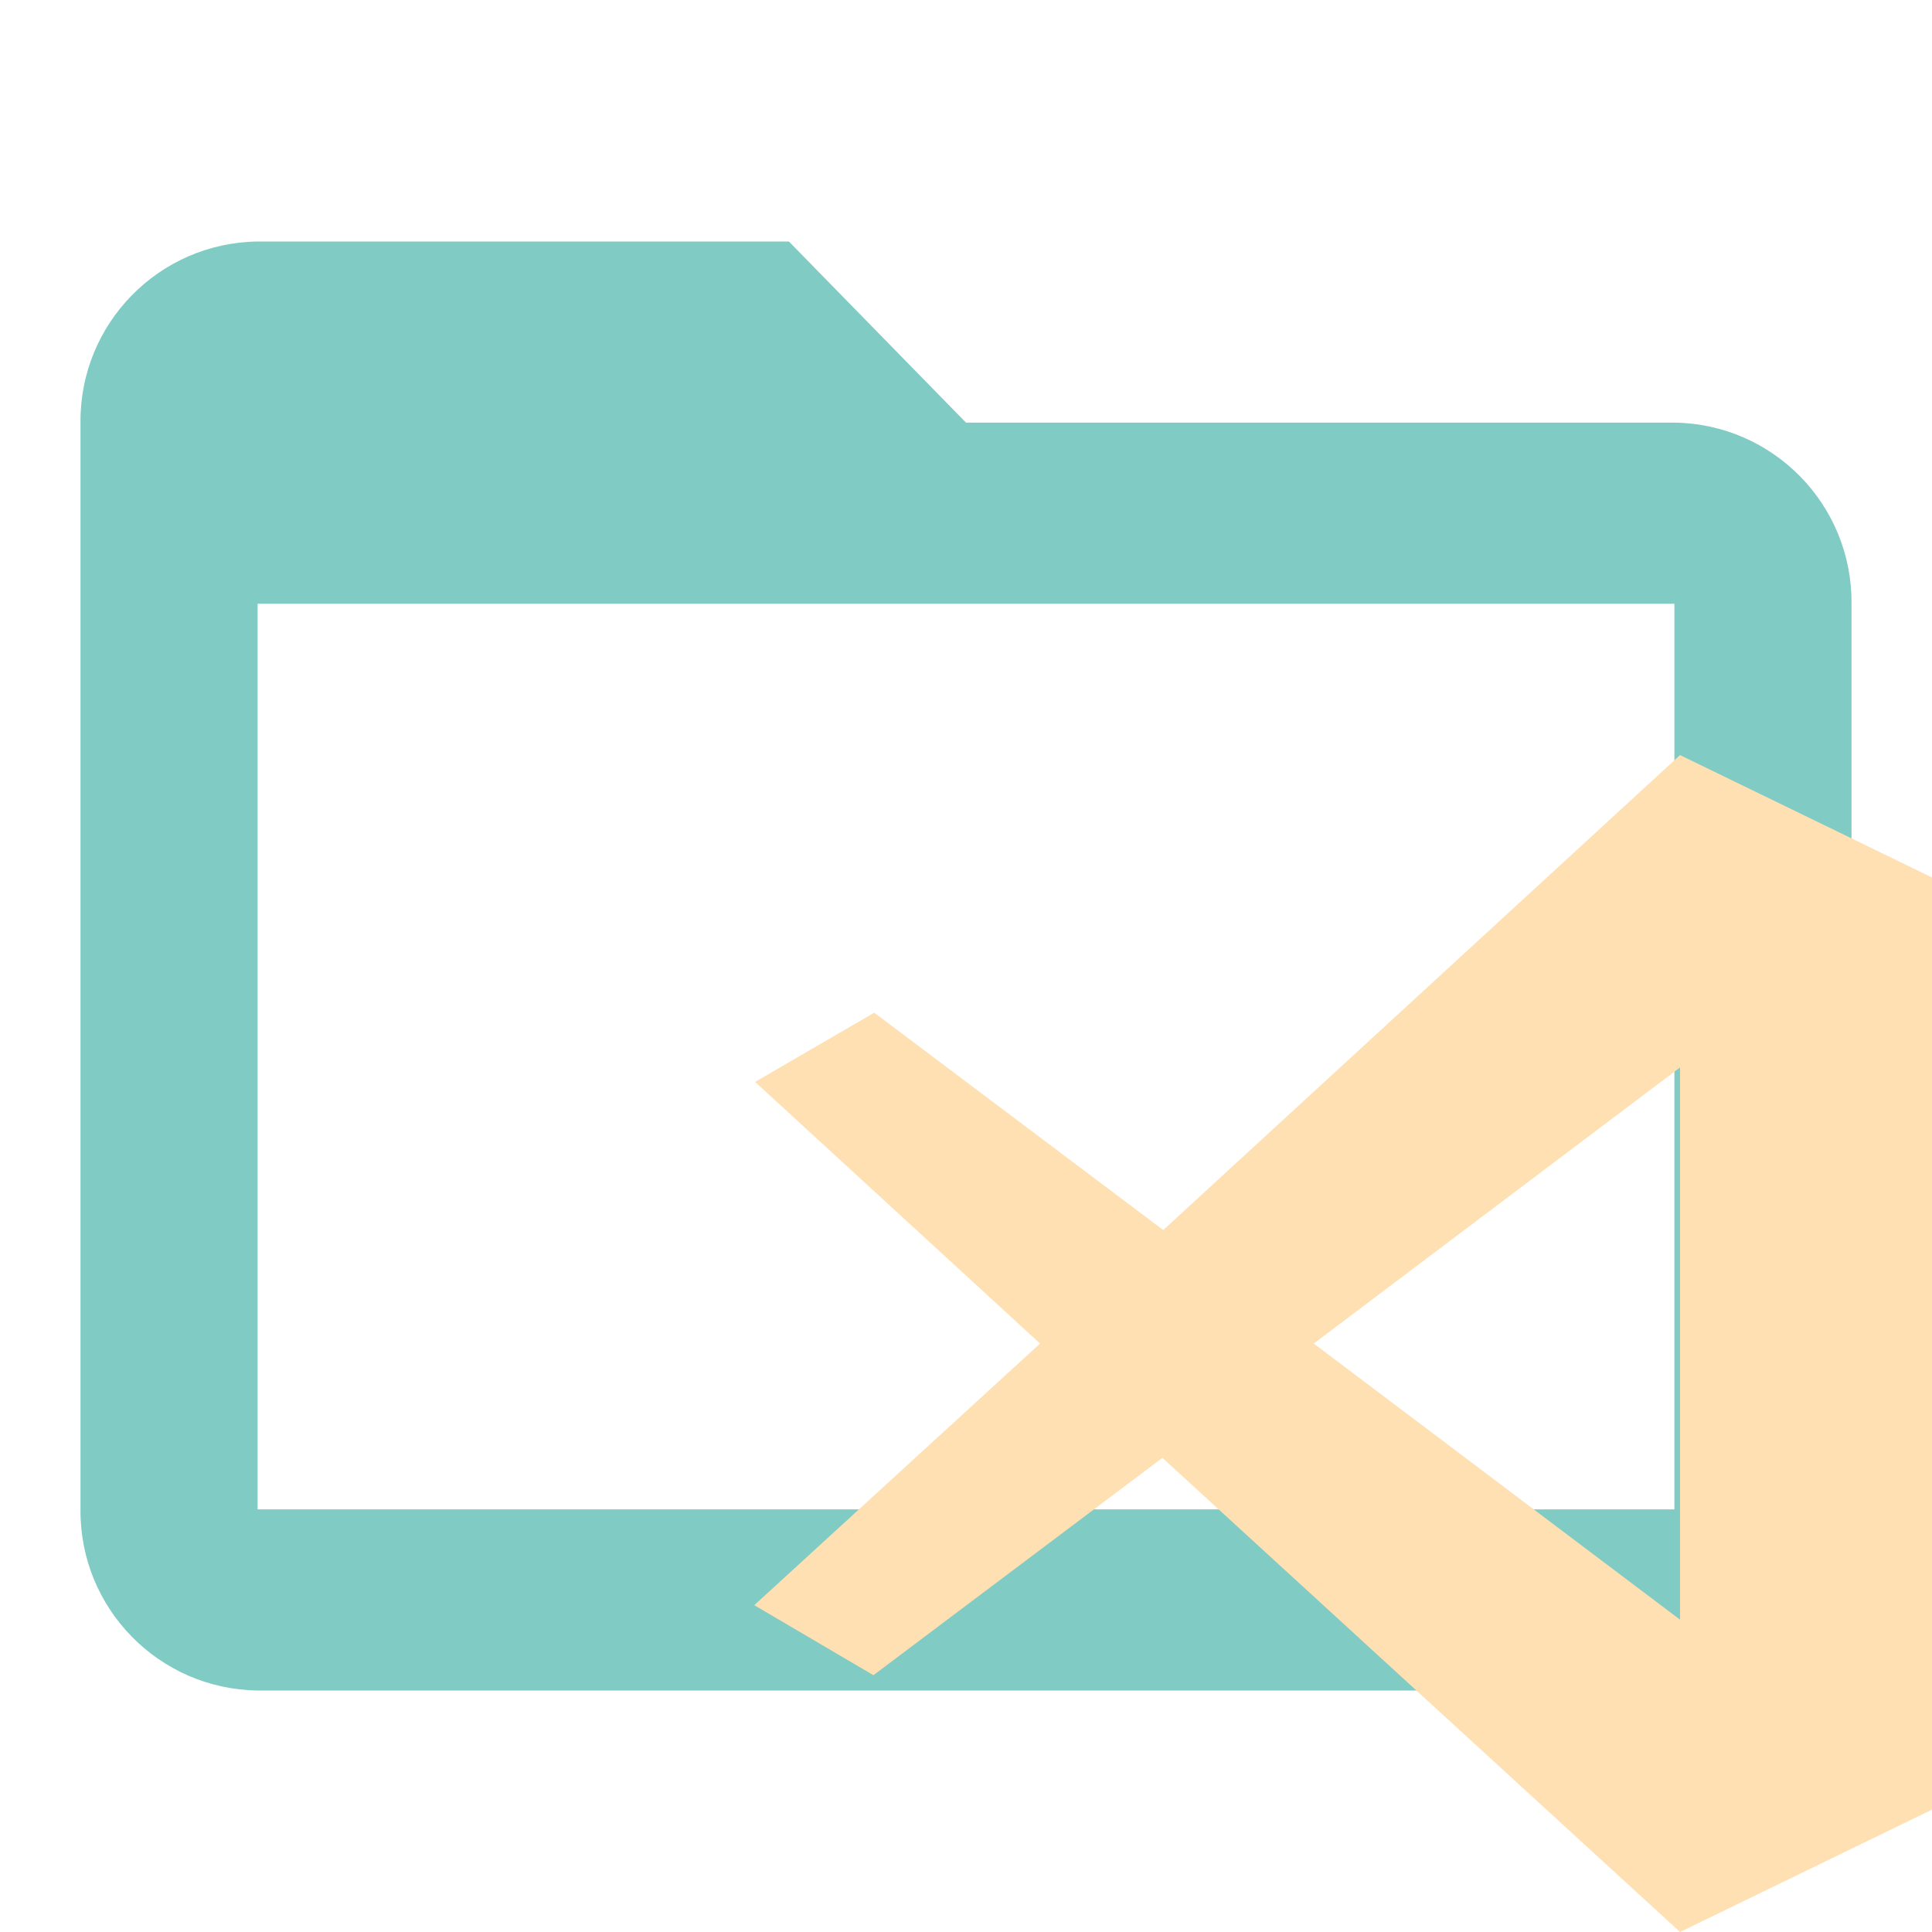
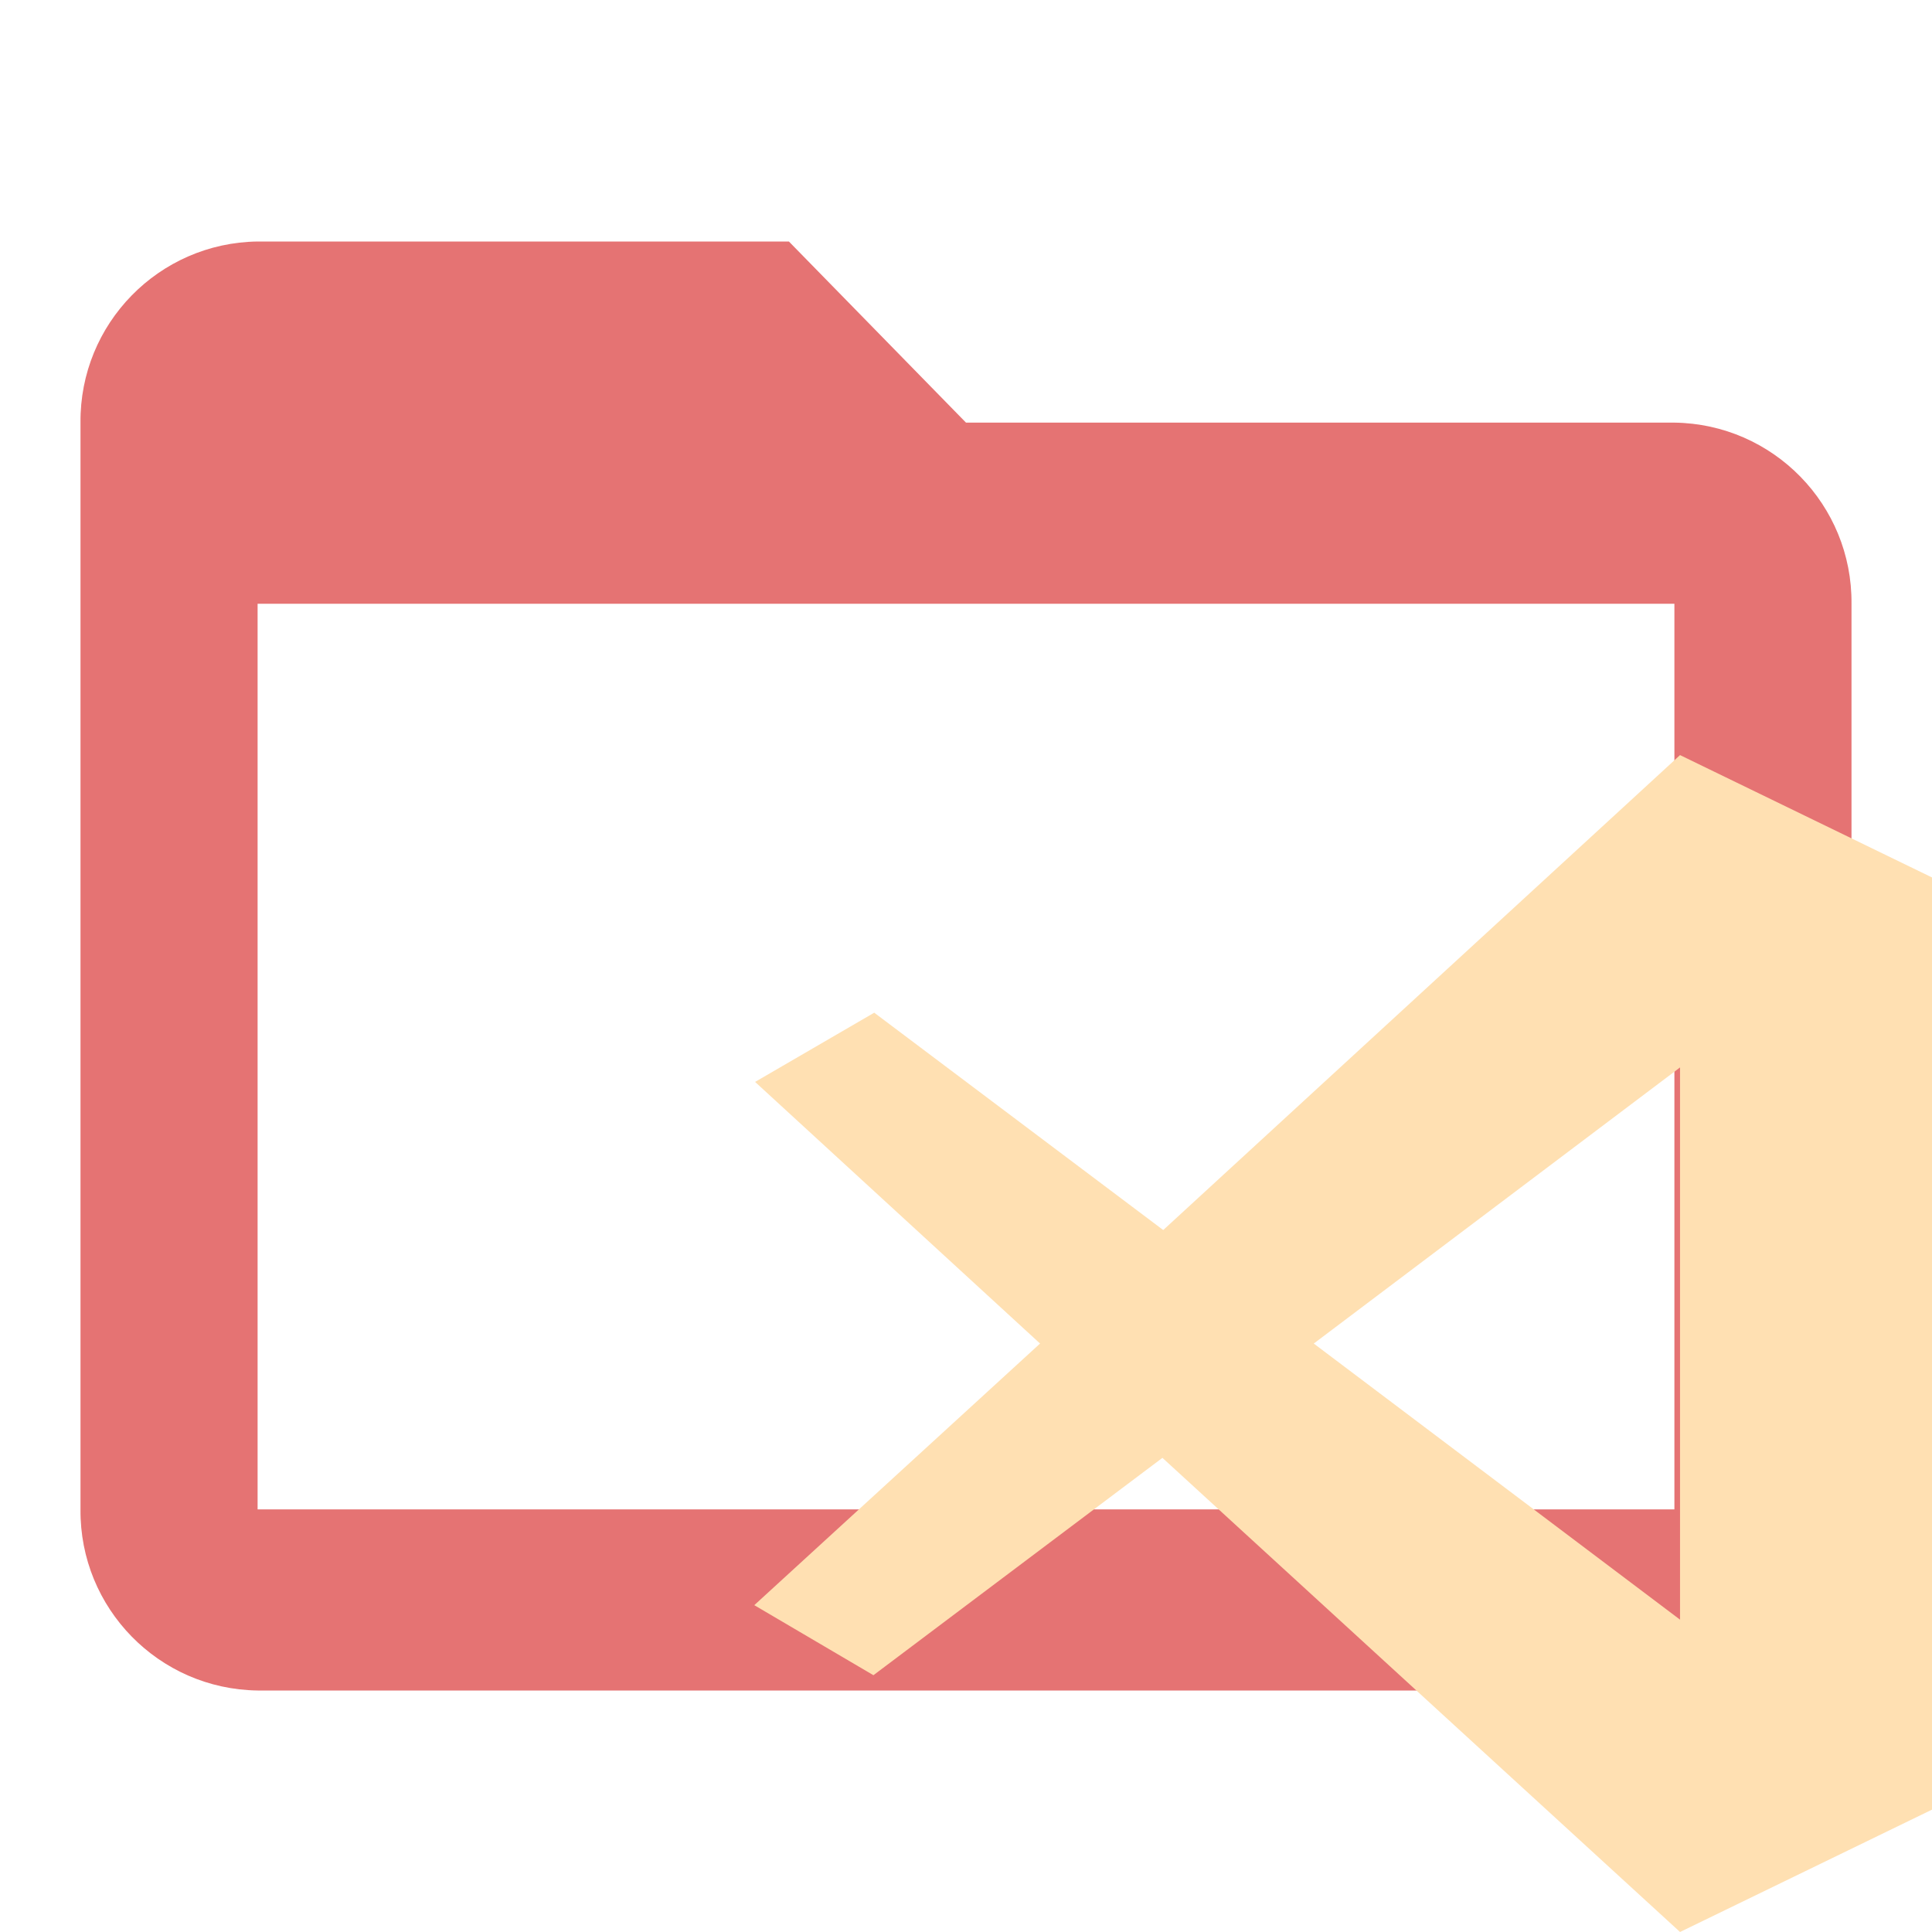
<svg xmlns="http://www.w3.org/2000/svg" id="Layer_1" data-name="Layer 1" viewBox="0 0 24 24">
  <defs>
-     <style>.cls-1{fill:#80cbc4}.cls-2{fill:#ffe0b2}</style>
+     <style>.st0{fill:#E57373}.st1{fill:#ffe0b2}</style>
  </defs>
-   <path class="cls-1" d="M20.8 5.25H12L9.8 3H3.2A2.23 2.23 0 0 0 1 5.25v13.5A2.23 2.23 0 0 0 3.2 21h17.6a2.23 2.23 0 0 0 2.2-2.25V7.5a2.23 2.23 0 0 0-2.2-2.25zm0 13.5H3.2V7.5h17.6z" />
-   <path class="cls-2" d="M20.87 9.38l-6.42 5.9-3.59-2.7-1.48.86 3.54 3.25-3.55 3.25 1.48.87 3.59-2.7L20.87 24 24 22.48V10.9zm0 3.88v6.86l-4.55-3.43z" />
+   <path class="st0" d="M20.8 5.25H12L9.8 3H3.2A2.23 2.23 0 0 0 1 5.25v13.5A2.23 2.23 0 0 0 3.2 21h17.6a2.23 2.23 0 0 0 2.2-2.25V7.5a2.23 2.23 0 0 0-2.2-2.25zm0 13.5H3.2V7.5h17.6z" />
+   <path class="st1" d="M20.87 9.38l-6.42 5.9-3.59-2.7-1.48.86 3.54 3.25-3.55 3.25 1.48.87 3.59-2.7L20.87 24 24 22.48V10.9zm0 3.88v6.86l-4.55-3.43z" />
</svg>
